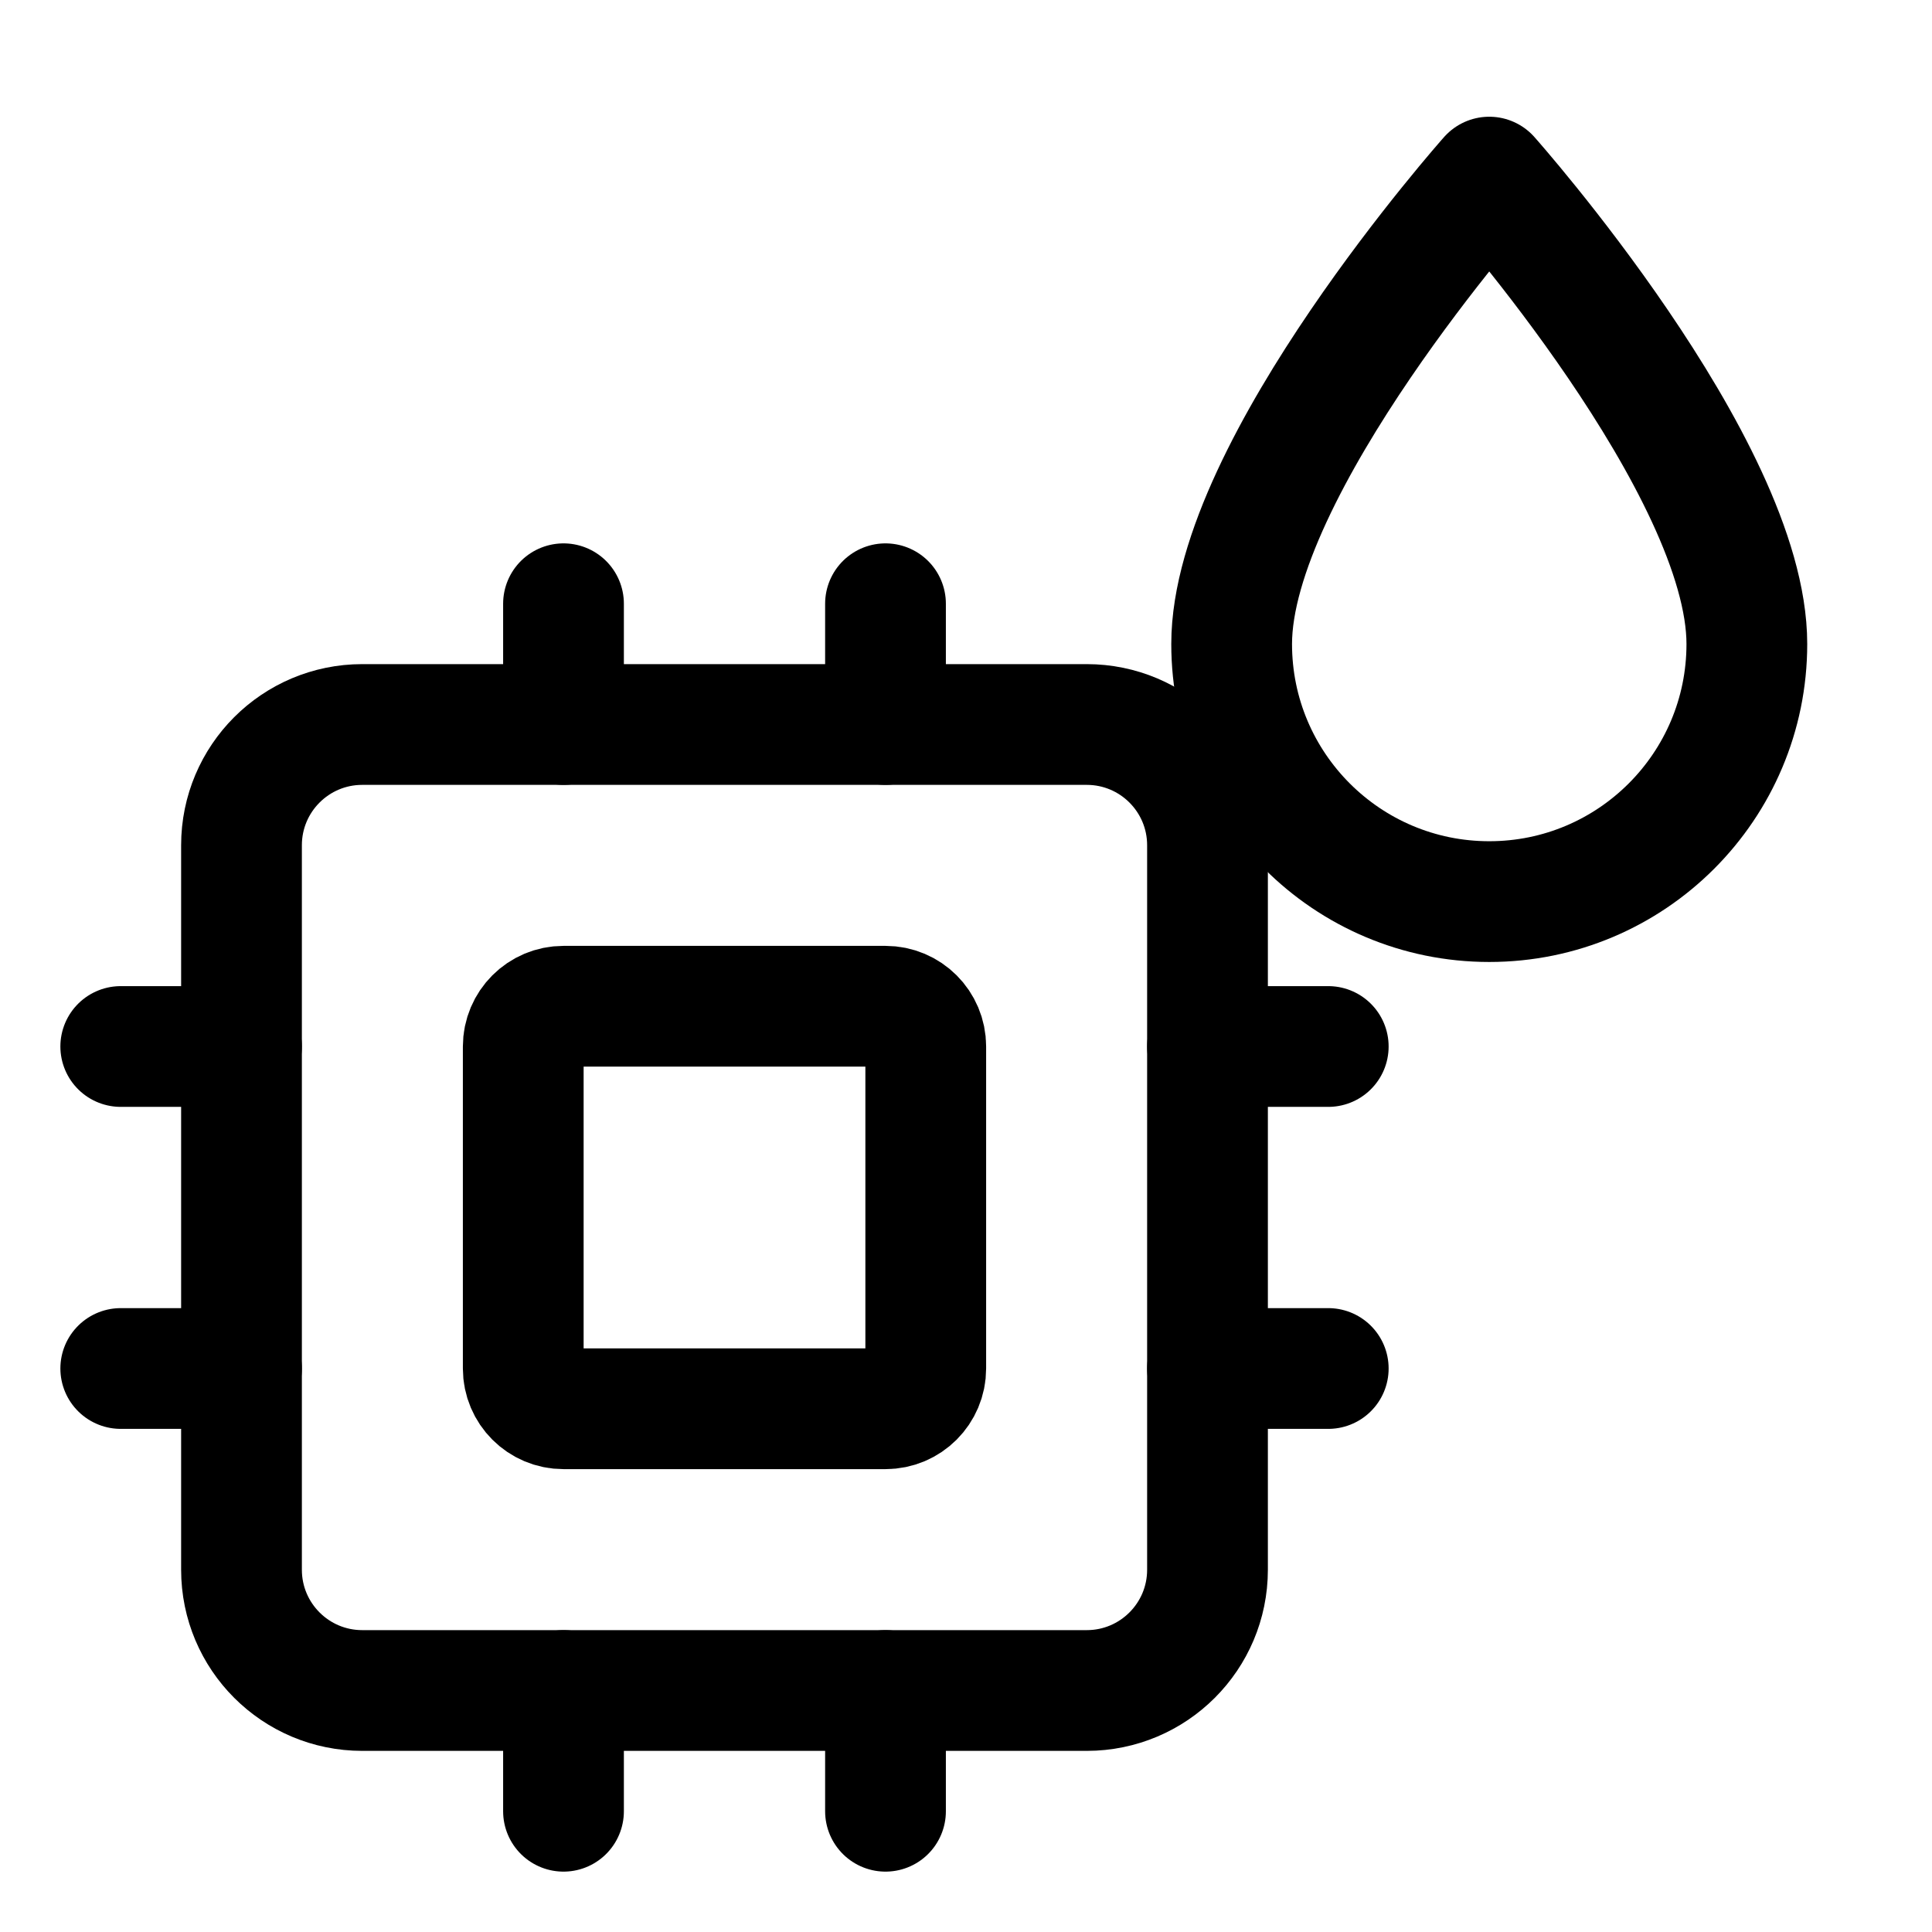
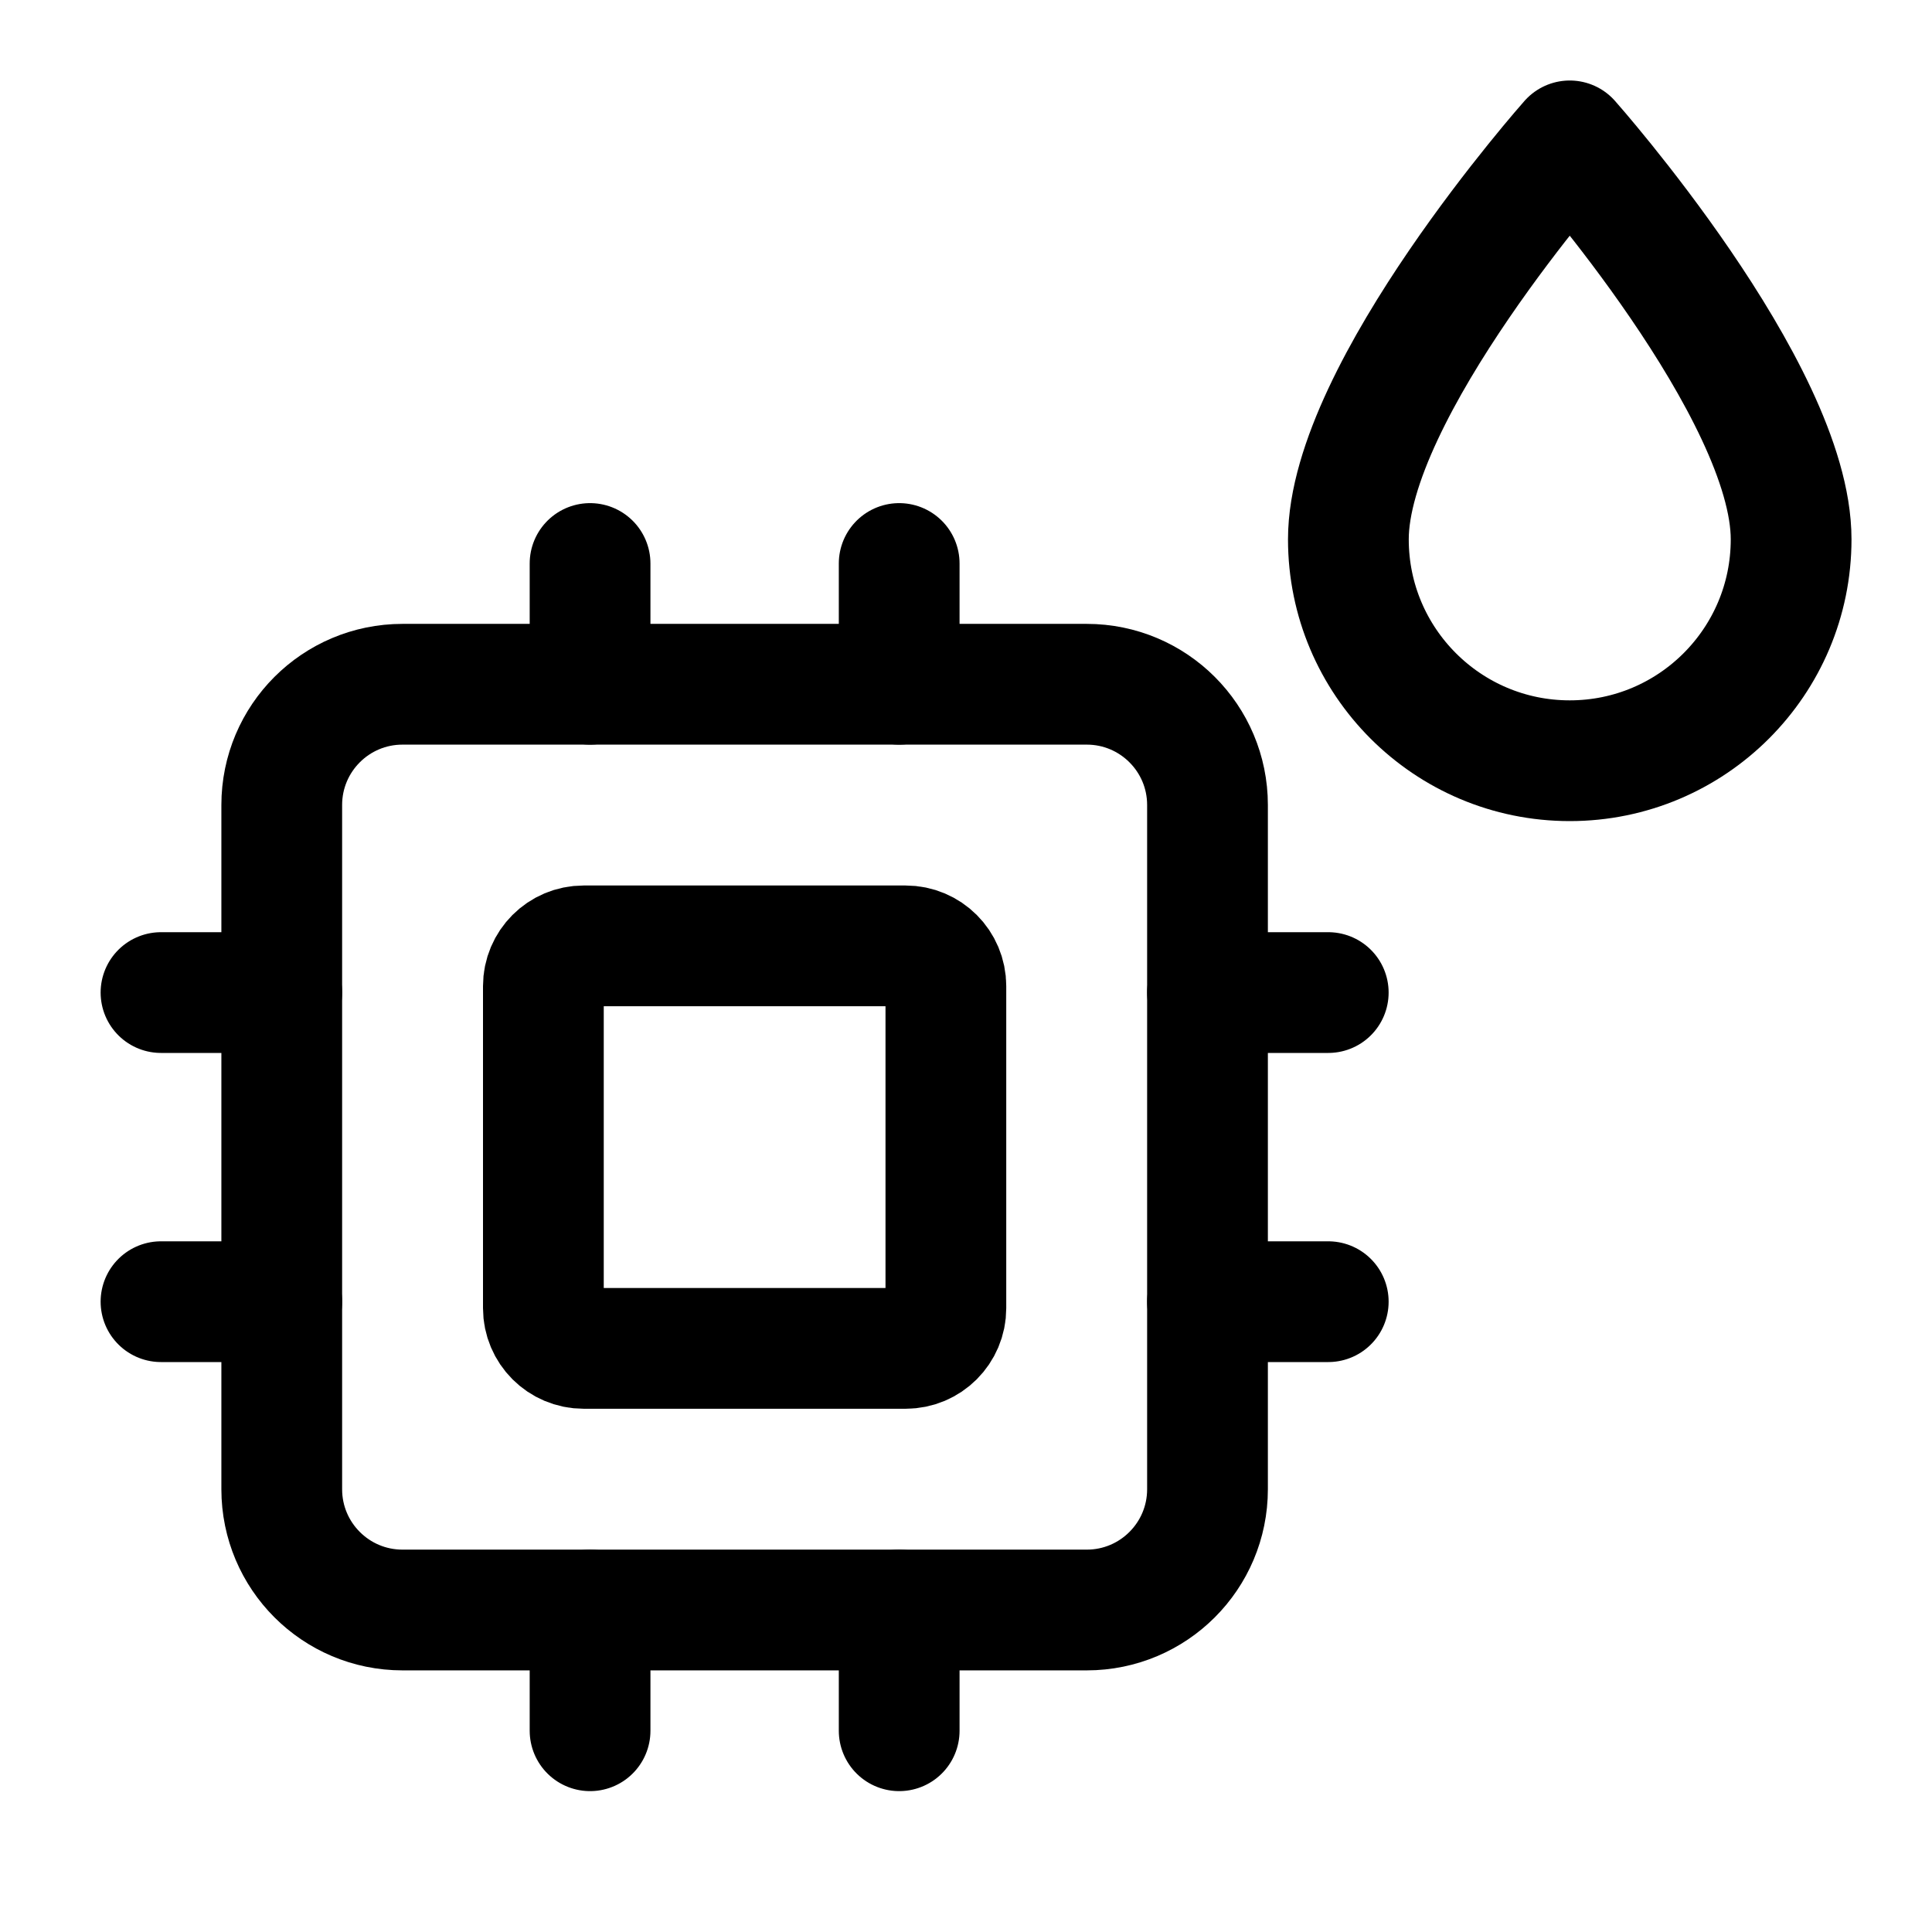
<svg xmlns="http://www.w3.org/2000/svg" viewBox="0 0 24 24" fill="none" stroke="currentColor" stroke-width="1.5" stroke-linecap="round" stroke-linejoin="round" data-title="Liquid cooling" data-tags="liquid cooling, direct-to-chip, immersion cooling, cooling, thermal, water, gpu cooling, ai data centre">
-   <rect x="3" y="9" width="12" height="12" rx="1.5" />
-   <rect x="6.5" y="12.5" width="5" height="5" rx=".5" />
-   <path d="M7 9V7.5M11 9V7.5M7 21v1.5M11 21v1.5M3 13H1.5M3 17H1.5M15 13h1.5M15 17h1.5" />
-   <path d="M18.5 2.2s-3.2 3.6-3.2 5.8a3.2 3.2 0 0 0 6.4 0c0-2.2-3.2-5.8-3.2-5.8z" />
+   <rect x="3.5" y="8.5" width="11.5" height="11.5" rx="1.5" />
+   <rect x="6.75" y="11.75" width="5" height="5" rx=".5" />
+   <path d="M7.33 8.5V7M11.17 8.5V7M7.33 20v1.5M11.17 20v1.5M3.5 12.33H2M3.5 16.17H2M15 12.33h1.5M15 16.17h1.5" />
+   <path d="M19.5 1.75s-2.75 3.1-2.75 4.95a2.75 2.75 0 0 0 5.5 0c0-1.85-2.75-4.95-2.75-4.95z" />
</svg>
